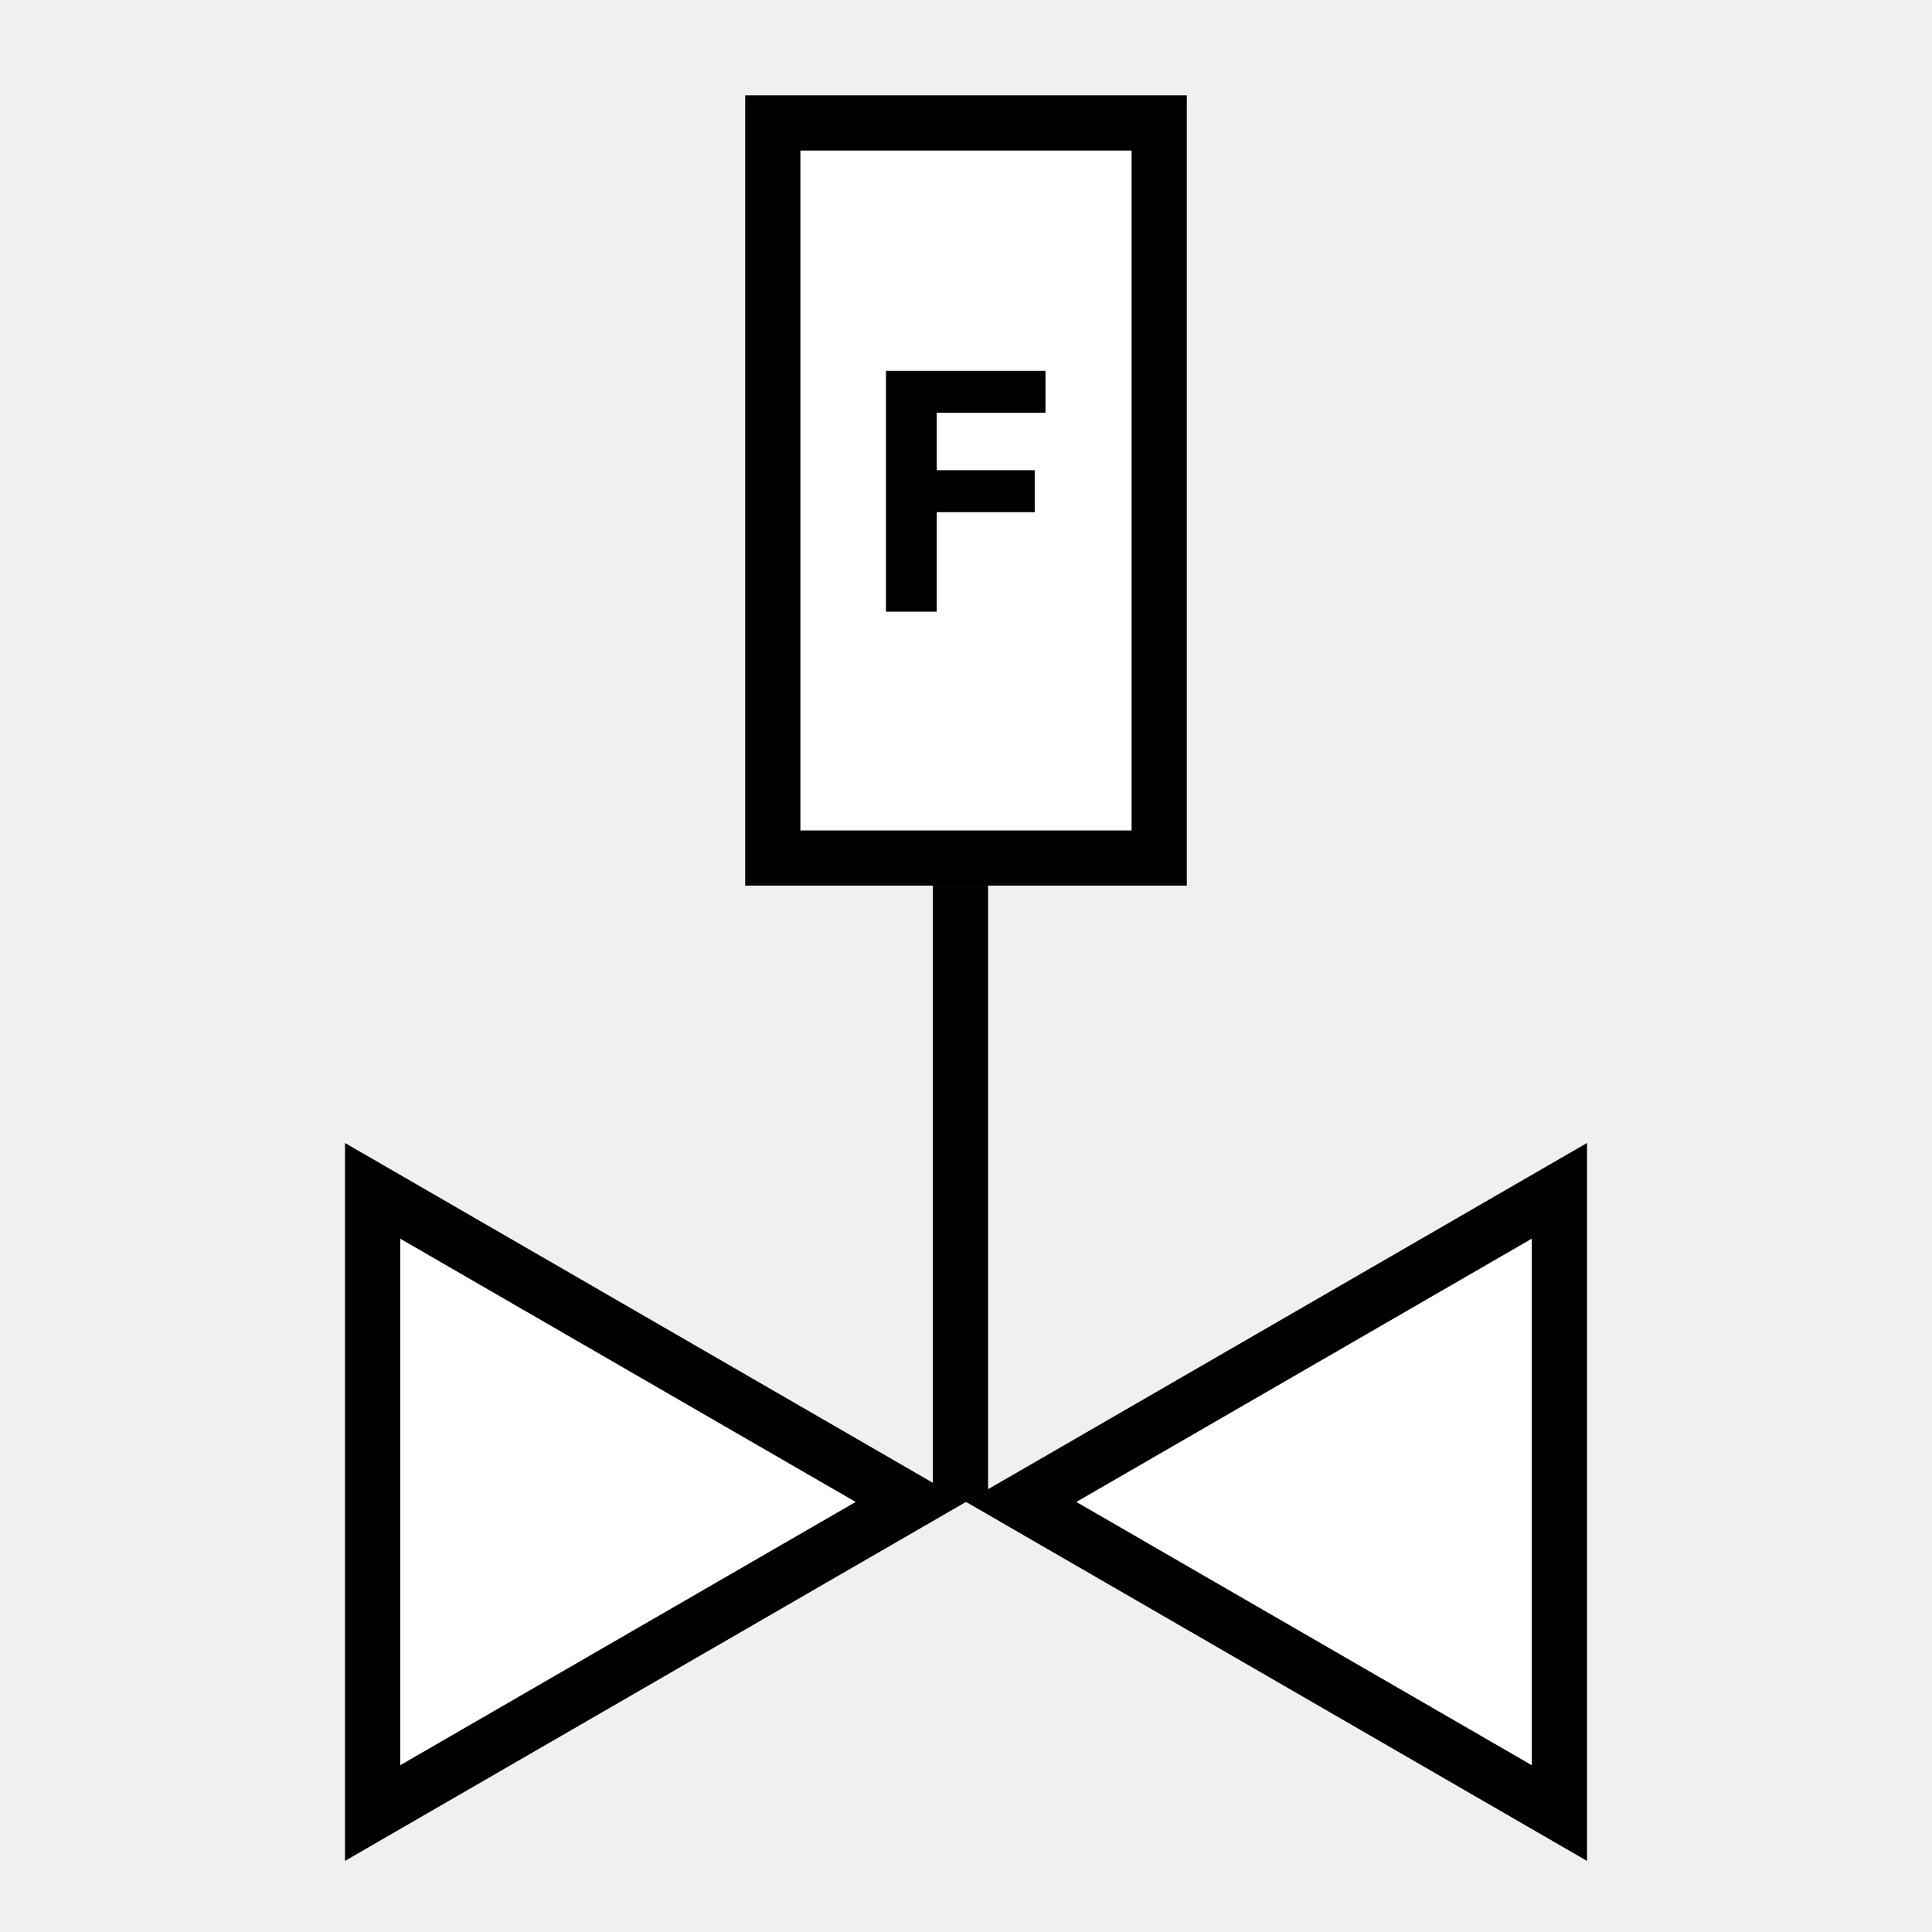
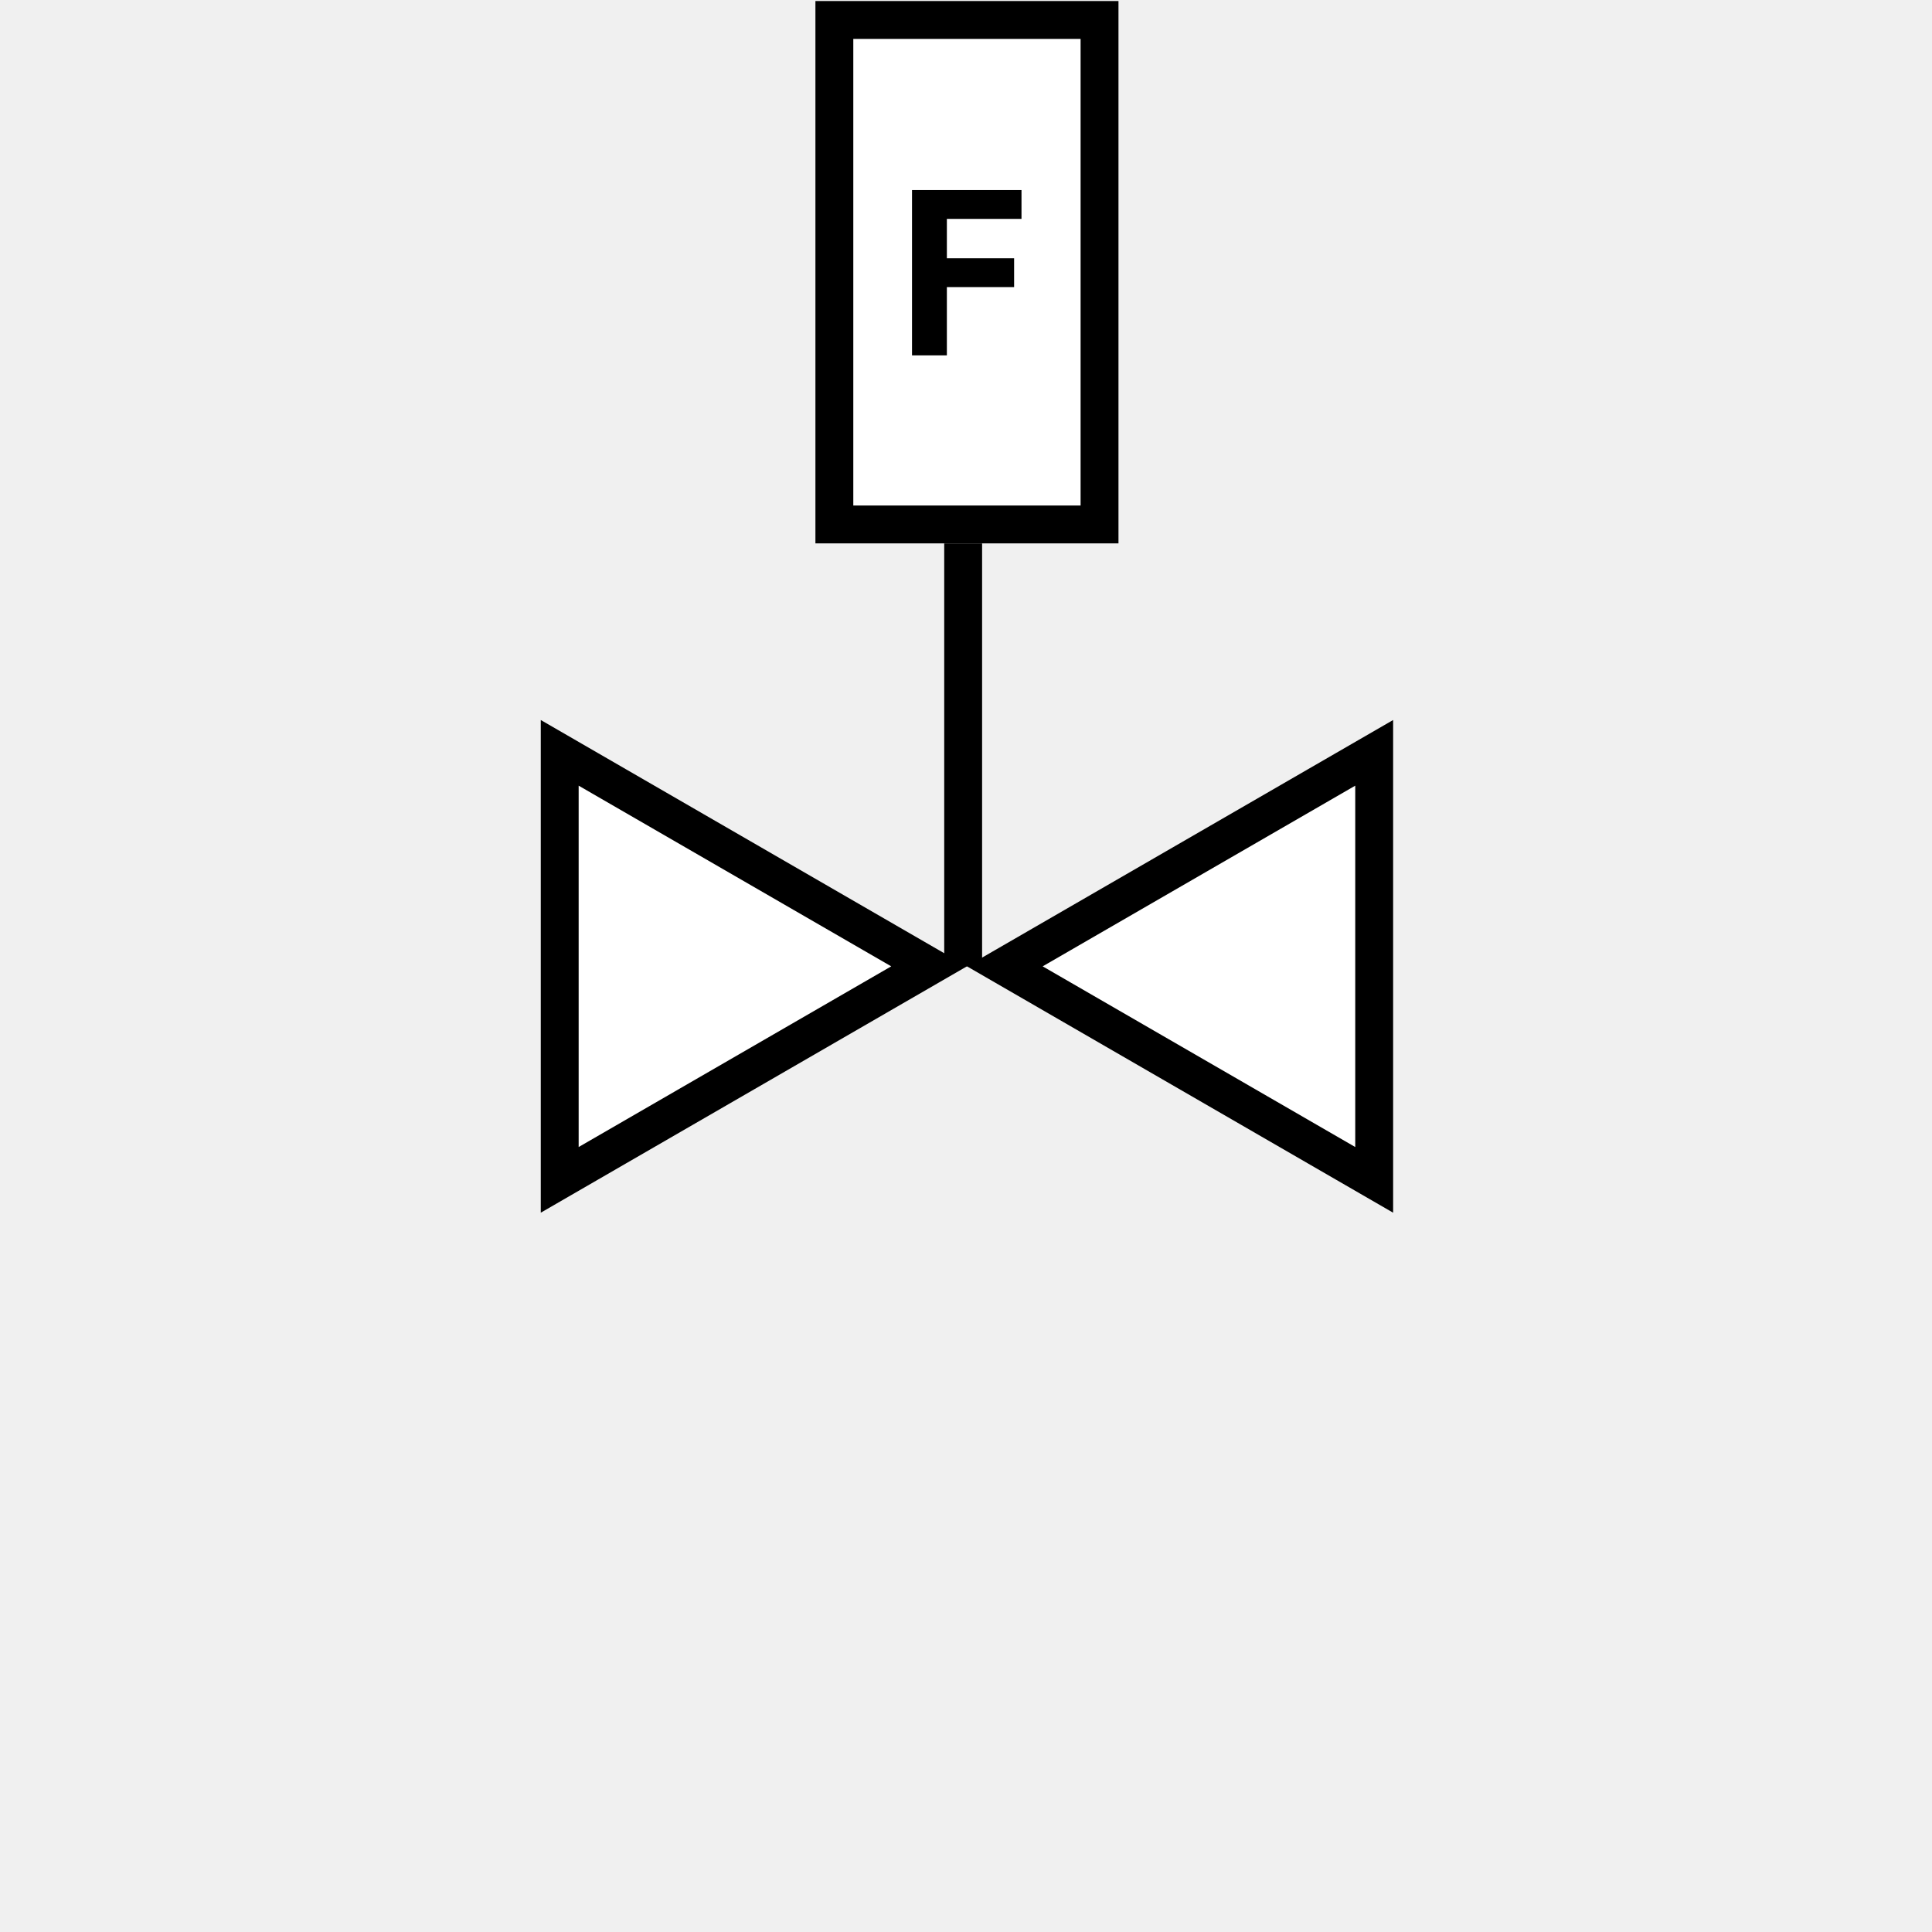
- <svg xmlns="http://www.w3.org/2000/svg" width="700" height="700" viewBox="4493.0 60257.0 700 700" fill="none">
+ <svg xmlns="http://www.w3.org/2000/svg" width="700" height="700" viewBox="4332.5 60291.0 1020.0 1020.0" fill="none">
  <g transform="rotate(90, 4843, 60607)">
    <path d="M5149.91 60392L5037.18 60587L4924.46 60392H5149.91Z" fill="white" stroke="black" stroke-width="20" />
    <path d="M4924.46 60822L5037.18 60627L5149.91 60822H4924.46Z" fill="white" stroke="black" stroke-width="20" />
    <path d="M4537.54 60537V60677H4803.88V60537H4537.54Z" fill="white" stroke="black" stroke-width="20" />
    <path d="M5037.22 60609H4813.9" stroke="black" stroke-width="20" />
    <path d="M4714.62 60636H4627.35V60578.2H4642.56V60617.6H4663.36V60582.1H4678.57V60617.6H4714.62V60636Z" fill="black" />
  </g>
</svg>
